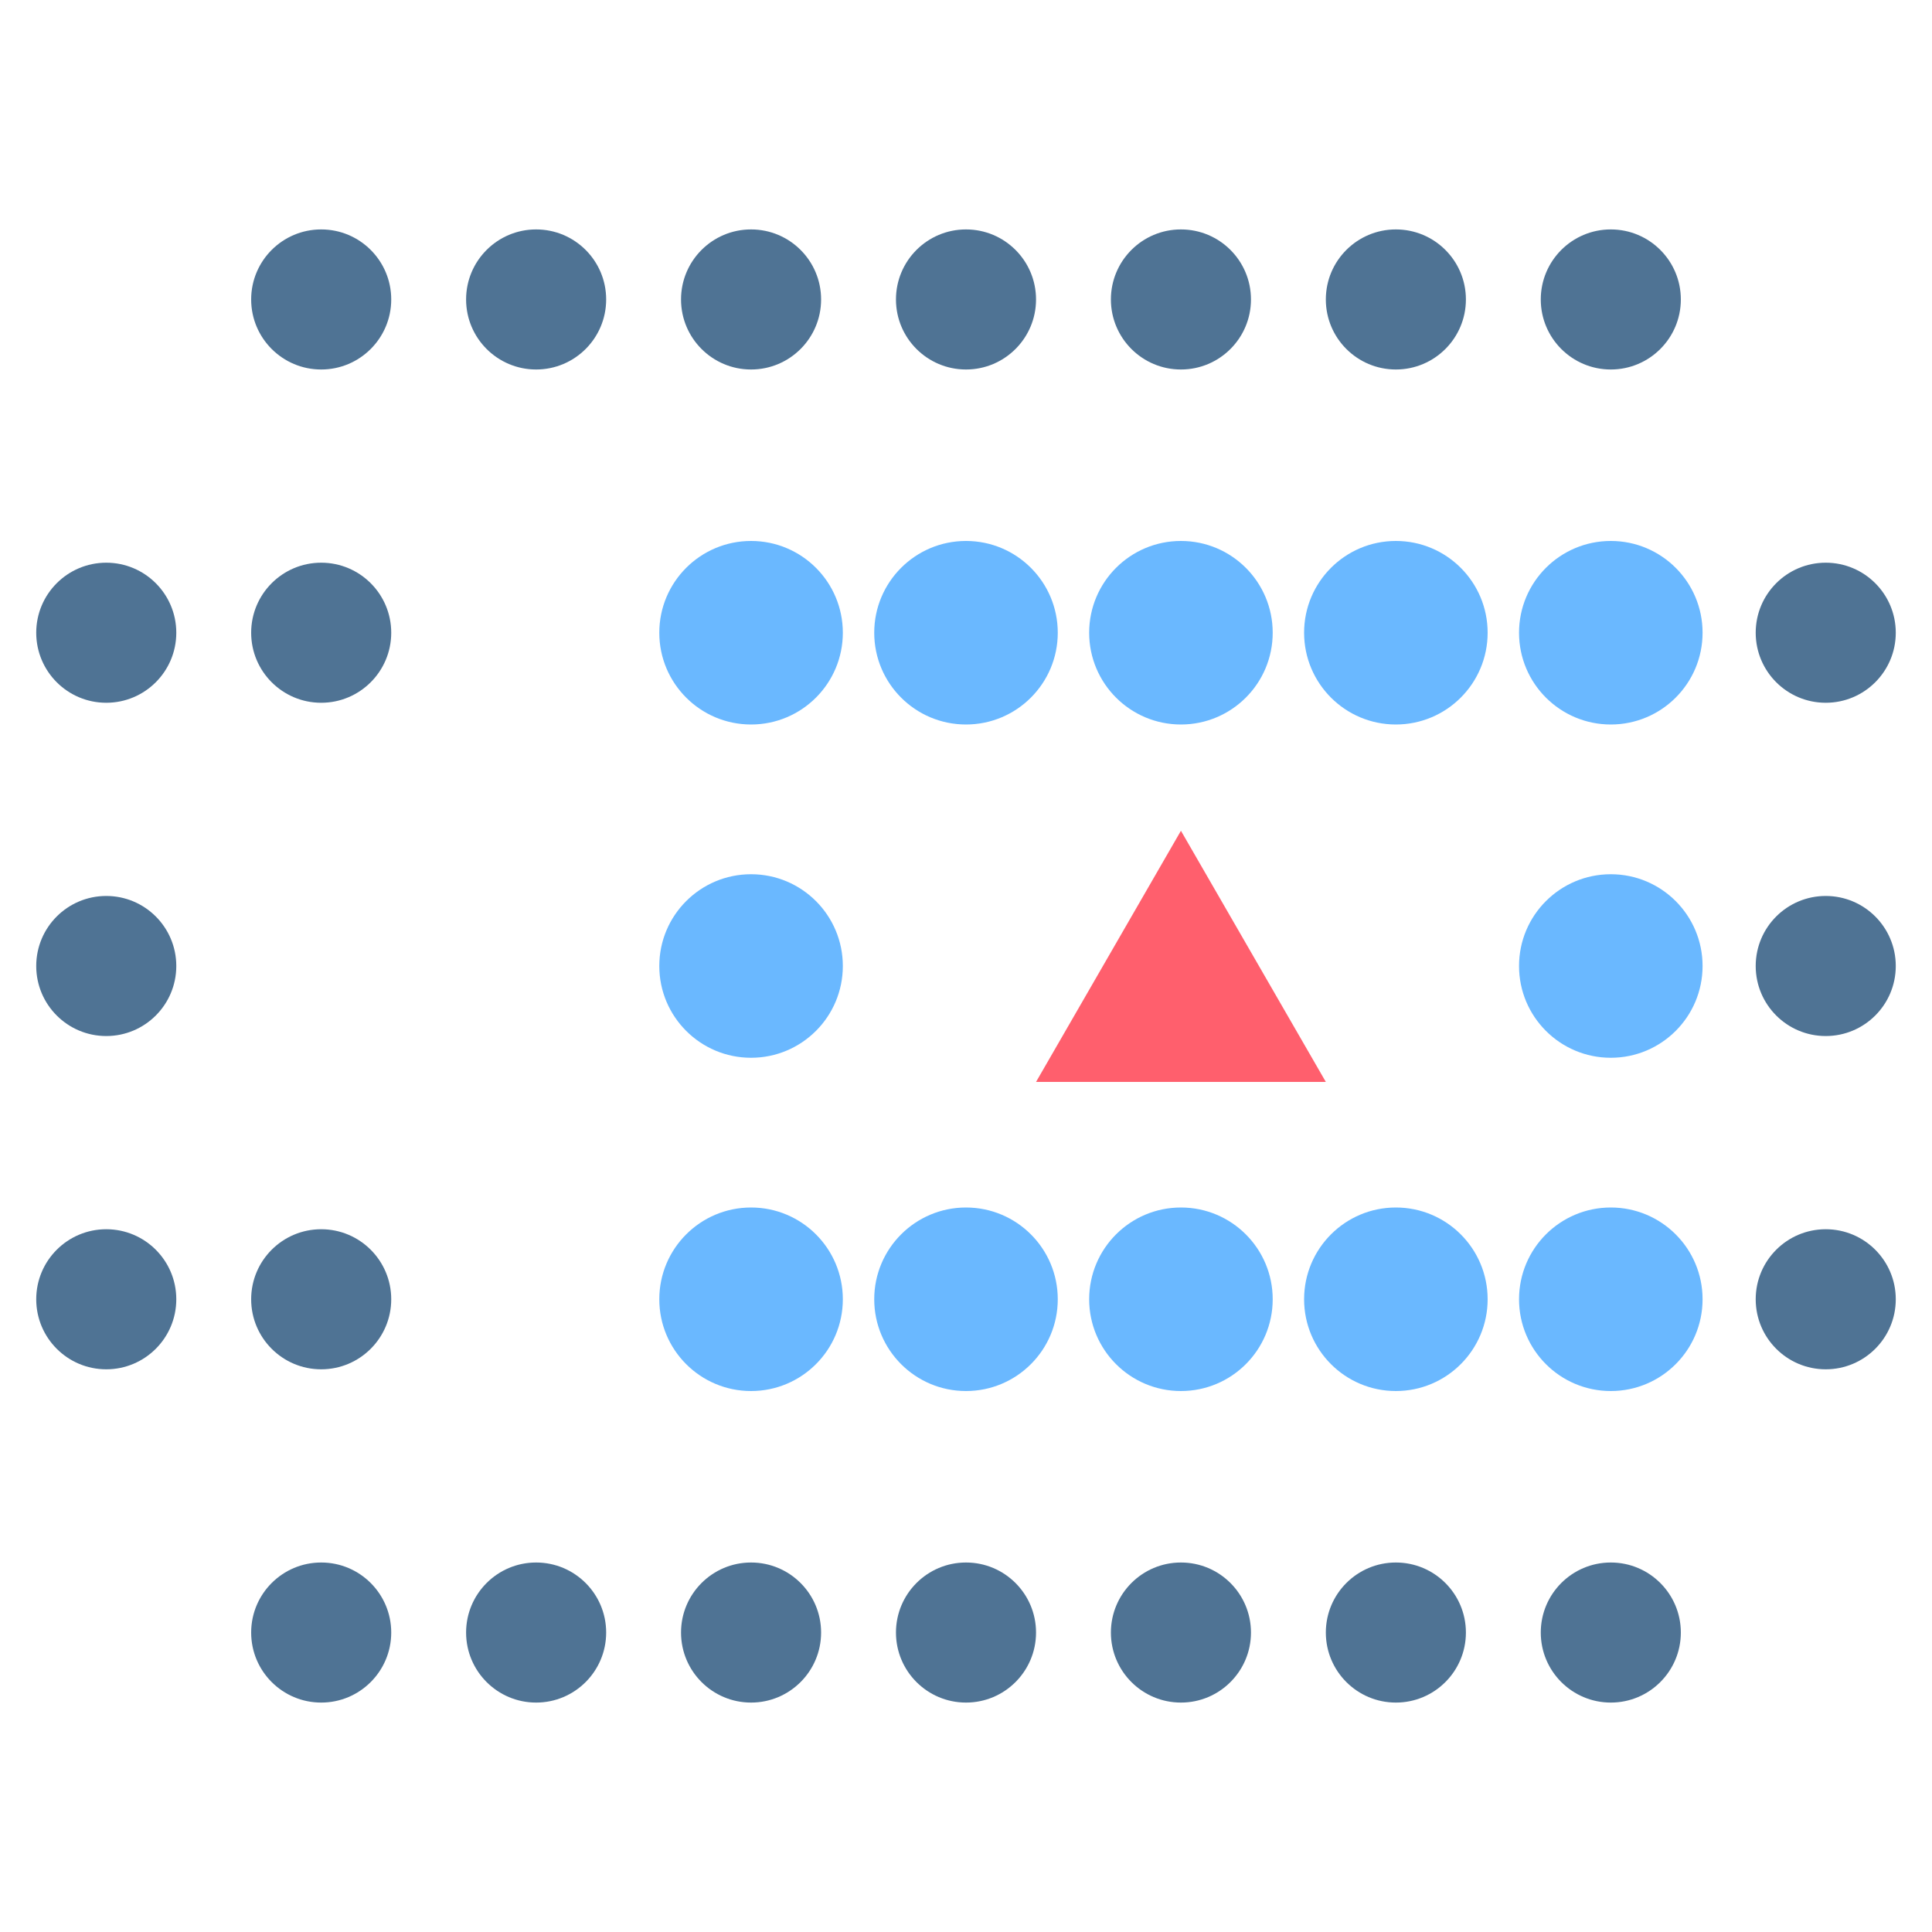
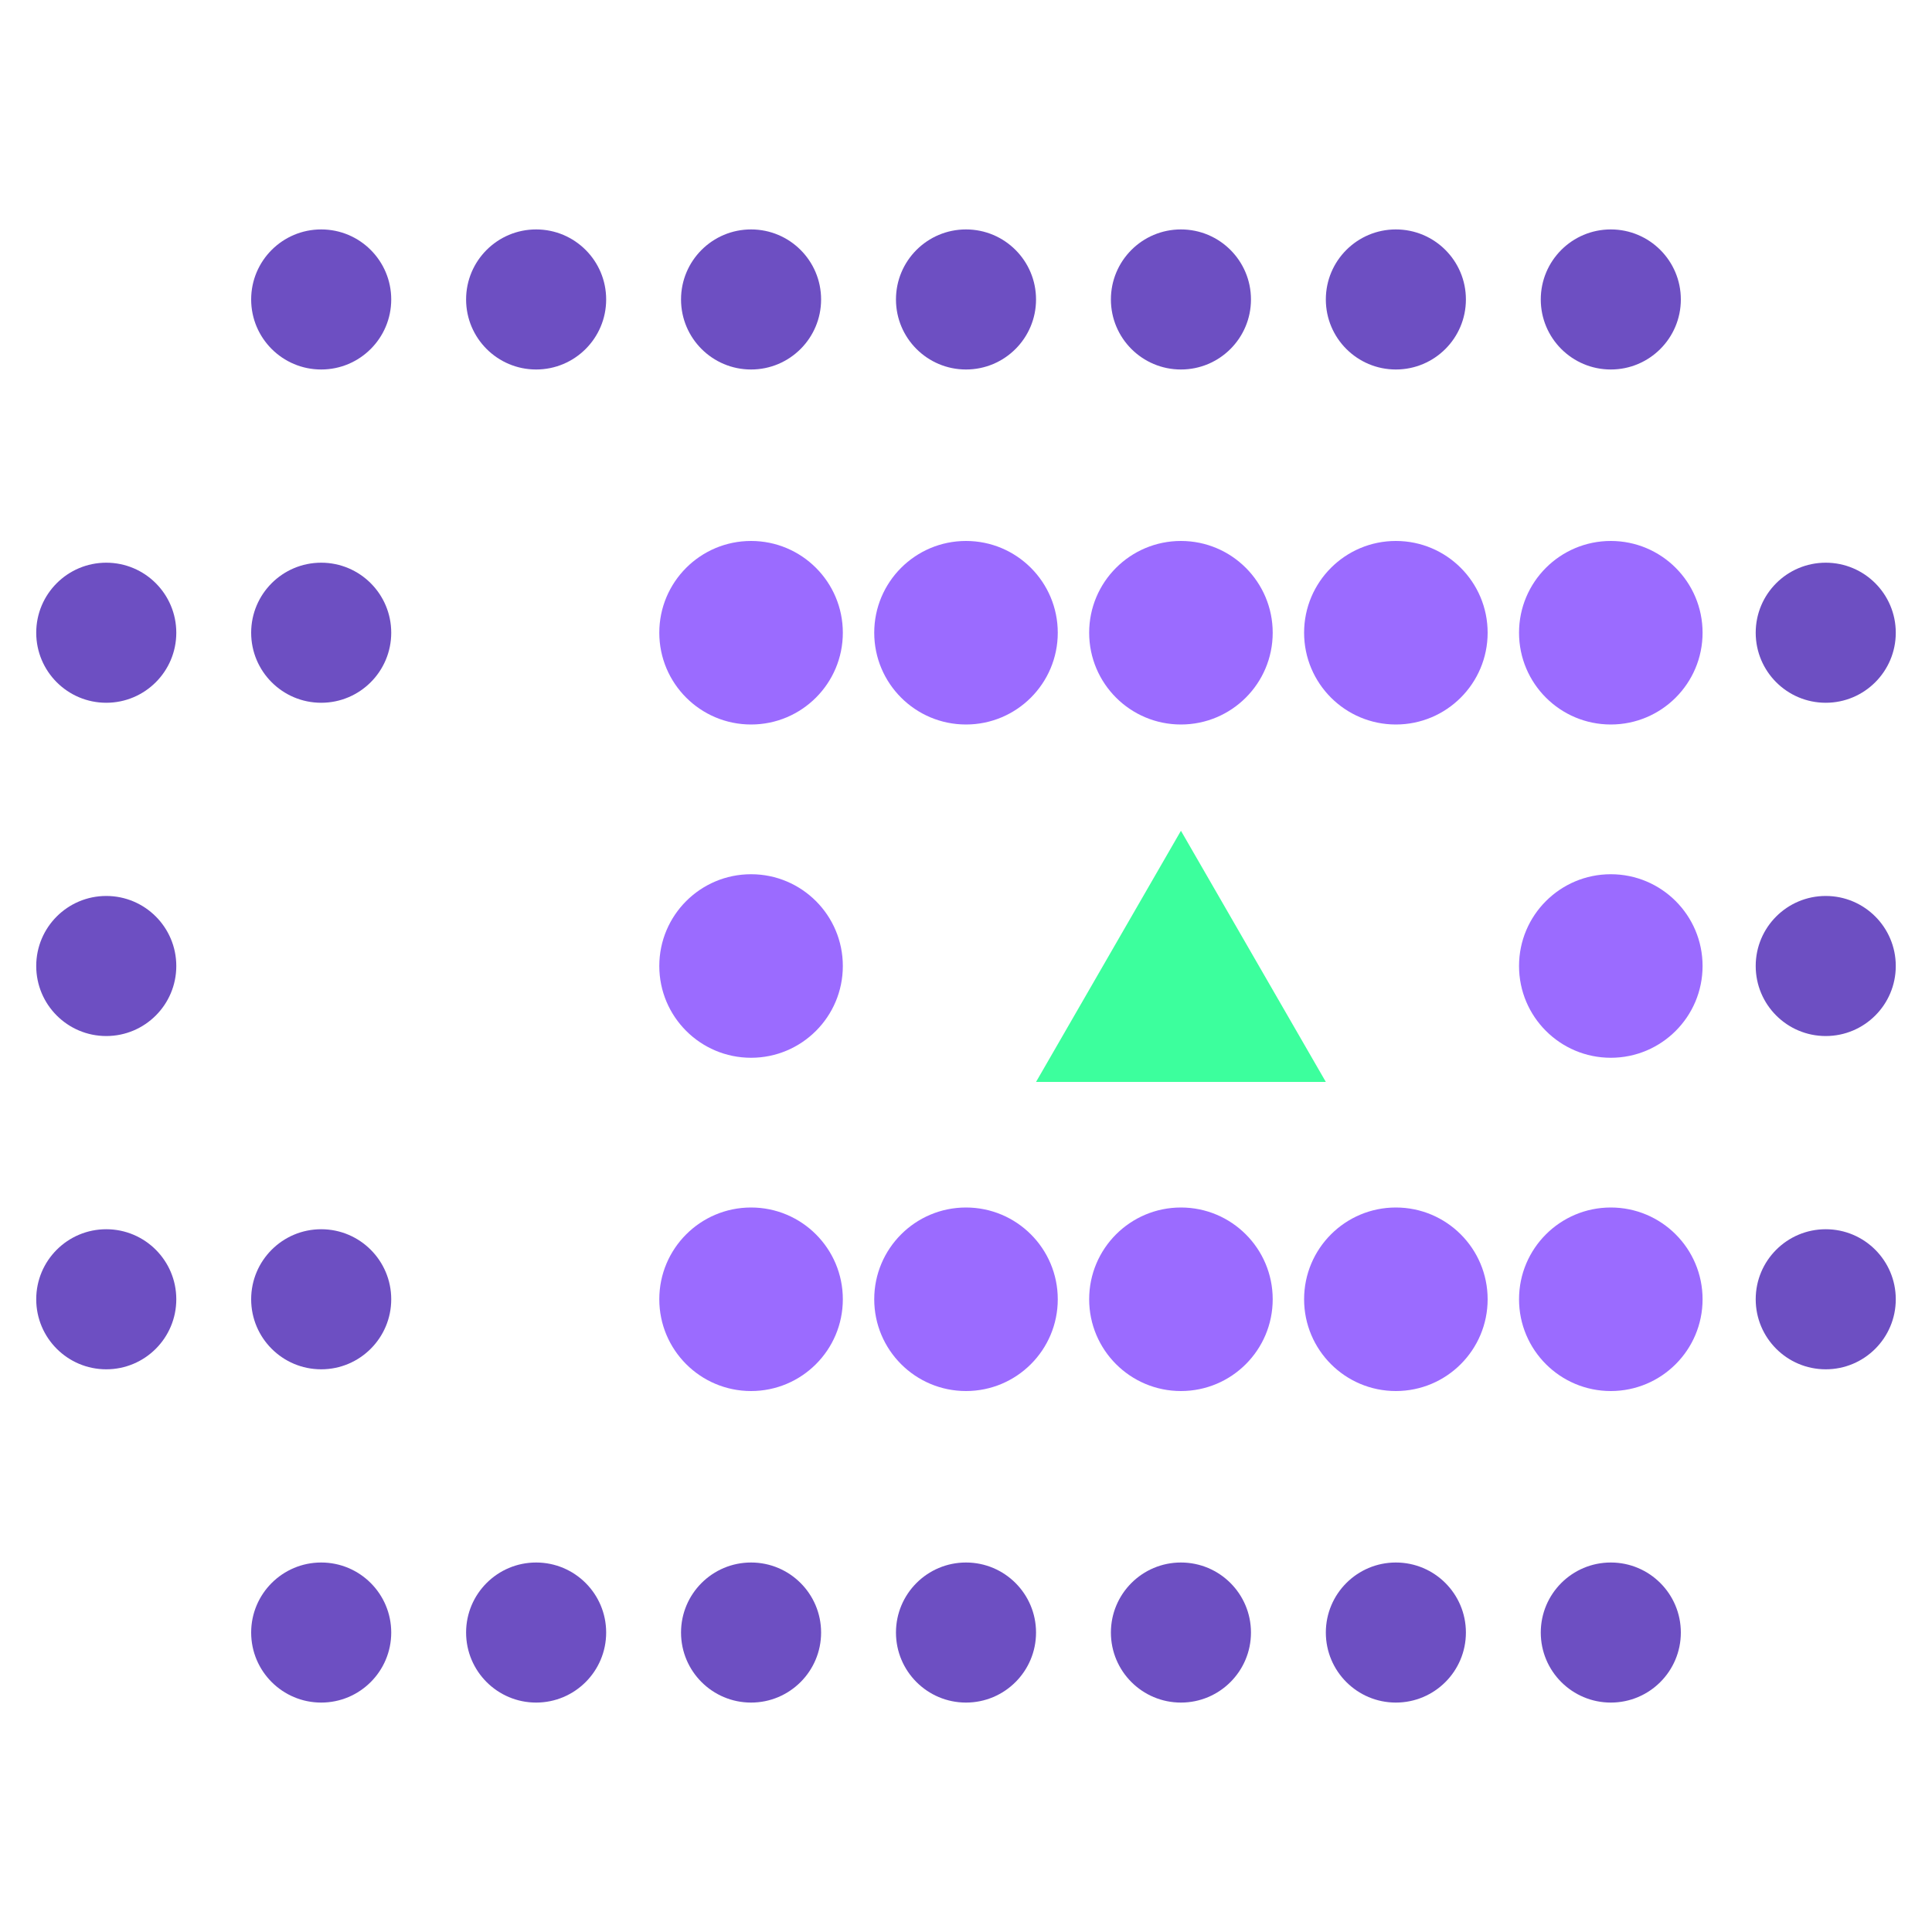
<svg xmlns="http://www.w3.org/2000/svg" width="80" height="80" viewBox="0 0 80 80">
-   <circle cx="13.3" cy="12.4" r="2.9" fill="#4f7394" />
-   <circle cx="22.2" cy="12.4" r="2.9" fill="#4f7394" />
-   <circle cx="31.1" cy="12.4" r="2.9" fill="#4f7394" />
-   <circle cx="40" cy="12.4" r="2.9" fill="#4f7394" />
-   <circle cx="48.9" cy="12.4" r="2.9" fill="#4f7394" />
-   <circle cx="57.8" cy="12.4" r="2.9" fill="#4f7394" />
-   <circle cx="66.7" cy="12.4" r="2.9" fill="#4f7394" />
-   <circle cx="4.4" cy="26.2" r="2.9" fill="#4f7394" />
-   <circle cx="13.3" cy="26.2" r="2.9" fill="#4f7394" />
-   <circle cx="31.1" cy="26.2" r="3.8" fill="#6ab8ff" />
-   <circle cx="40" cy="26.2" r="3.8" fill="#6ab8ff" />
-   <circle cx="48.9" cy="26.2" r="3.8" fill="#6ab8ff" />
-   <circle cx="57.8" cy="26.2" r="3.8" fill="#6ab8ff" />
-   <circle cx="66.7" cy="26.2" r="3.8" fill="#6ab8ff" />
-   <circle cx="75.6" cy="26.2" r="2.9" fill="#4f7394" />
-   <circle cx="4.4" cy="40" r="2.9" fill="#4f7394" />
-   <circle cx="31.1" cy="40" r="3.8" fill="#6ab8ff" />
-   <path d="M48.9 34.4l6 10.4h-12z" fill="#ff5f6d" />
-   <circle cx="66.7" cy="40" r="3.8" fill="#6ab8ff" />
-   <circle cx="75.6" cy="40" r="2.9" fill="#4f7394" />
-   <circle cx="4.4" cy="53.8" r="2.9" fill="#4f7394" />
-   <circle cx="13.3" cy="53.8" r="2.9" fill="#4f7394" />
-   <circle cx="31.1" cy="53.8" r="3.8" fill="#6ab8ff" />
-   <circle cx="40" cy="53.8" r="3.8" fill="#6ab8ff" />
-   <circle cx="48.9" cy="53.8" r="3.8" fill="#6ab8ff" />
-   <circle cx="57.8" cy="53.8" r="3.8" fill="#6ab8ff" />
-   <circle cx="66.7" cy="53.8" r="3.8" fill="#6ab8ff" />
-   <circle cx="75.6" cy="53.8" r="2.9" fill="#4f7394" />
-   <circle cx="13.3" cy="67.6" r="2.9" fill="#4f7394" />
-   <circle cx="22.2" cy="67.6" r="2.9" fill="#4f7394" />
-   <circle cx="31.1" cy="67.6" r="2.9" fill="#4f7394" />
-   <circle cx="40" cy="67.6" r="2.9" fill="#4f7394" />
-   <circle cx="48.9" cy="67.6" r="2.9" fill="#4f7394" />
-   <circle cx="57.8" cy="67.6" r="2.9" fill="#4f7394" />
-   <circle cx="66.7" cy="67.6" r="2.9" fill="#4f7394" />
+   <circle cx="13.3" cy="12.4" r="2.9" fill="#6d4fc2" />
+   <circle cx="22.2" cy="12.4" r="2.9" fill="#6d4fc2" />
+   <circle cx="31.1" cy="12.4" r="2.9" fill="#6d4fc2" />
+   <circle cx="40" cy="12.4" r="2.9" fill="#6d4fc2" />
+   <circle cx="48.9" cy="12.4" r="2.9" fill="#6d4fc2" />
+   <circle cx="57.8" cy="12.4" r="2.9" fill="#6d4fc2" />
+   <circle cx="66.7" cy="12.4" r="2.9" fill="#6d4fc2" />
+   <circle cx="4.4" cy="26.2" r="2.9" fill="#6d4fc2" />
+   <circle cx="13.3" cy="26.2" r="2.9" fill="#6d4fc2" />
+   <circle cx="31.1" cy="26.2" r="3.8" fill="#9b6bff" />
+   <circle cx="40" cy="26.2" r="3.8" fill="#9b6bff" />
+   <circle cx="48.9" cy="26.2" r="3.8" fill="#9b6bff" />
+   <circle cx="57.8" cy="26.2" r="3.8" fill="#9b6bff" />
+   <circle cx="66.7" cy="26.2" r="3.8" fill="#9b6bff" />
+   <circle cx="75.6" cy="26.2" r="2.9" fill="#6d4fc2" />
+   <circle cx="4.4" cy="40" r="2.9" fill="#6d4fc2" />
+   <circle cx="31.1" cy="40" r="3.8" fill="#9b6bff" />
+   <path d="M48.9 34.4l6 10.4h-12z" fill="#3cff9d" />
+   <circle cx="66.7" cy="40" r="3.8" fill="#9b6bff" />
+   <circle cx="75.6" cy="40" r="2.9" fill="#6d4fc2" />
+   <circle cx="4.4" cy="53.8" r="2.9" fill="#6d4fc2" />
+   <circle cx="13.3" cy="53.8" r="2.9" fill="#6d4fc2" />
+   <circle cx="31.1" cy="53.8" r="3.8" fill="#9b6bff" />
+   <circle cx="40" cy="53.8" r="3.8" fill="#9b6bff" />
+   <circle cx="48.9" cy="53.8" r="3.8" fill="#9b6bff" />
+   <circle cx="57.8" cy="53.8" r="3.8" fill="#9b6bff" />
+   <circle cx="66.7" cy="53.8" r="3.8" fill="#9b6bff" />
+   <circle cx="75.6" cy="53.8" r="2.9" fill="#6d4fc2" />
+   <circle cx="13.3" cy="67.6" r="2.9" fill="#6d4fc2" />
+   <circle cx="22.2" cy="67.6" r="2.9" fill="#6d4fc2" />
+   <circle cx="31.1" cy="67.6" r="2.9" fill="#6d4fc2" />
+   <circle cx="40" cy="67.6" r="2.9" fill="#6d4fc2" />
+   <circle cx="48.9" cy="67.6" r="2.9" fill="#6d4fc2" />
+   <circle cx="57.8" cy="67.6" r="2.9" fill="#6d4fc2" />
+   <circle cx="66.7" cy="67.6" r="2.9" fill="#6d4fc2" />
</svg>
